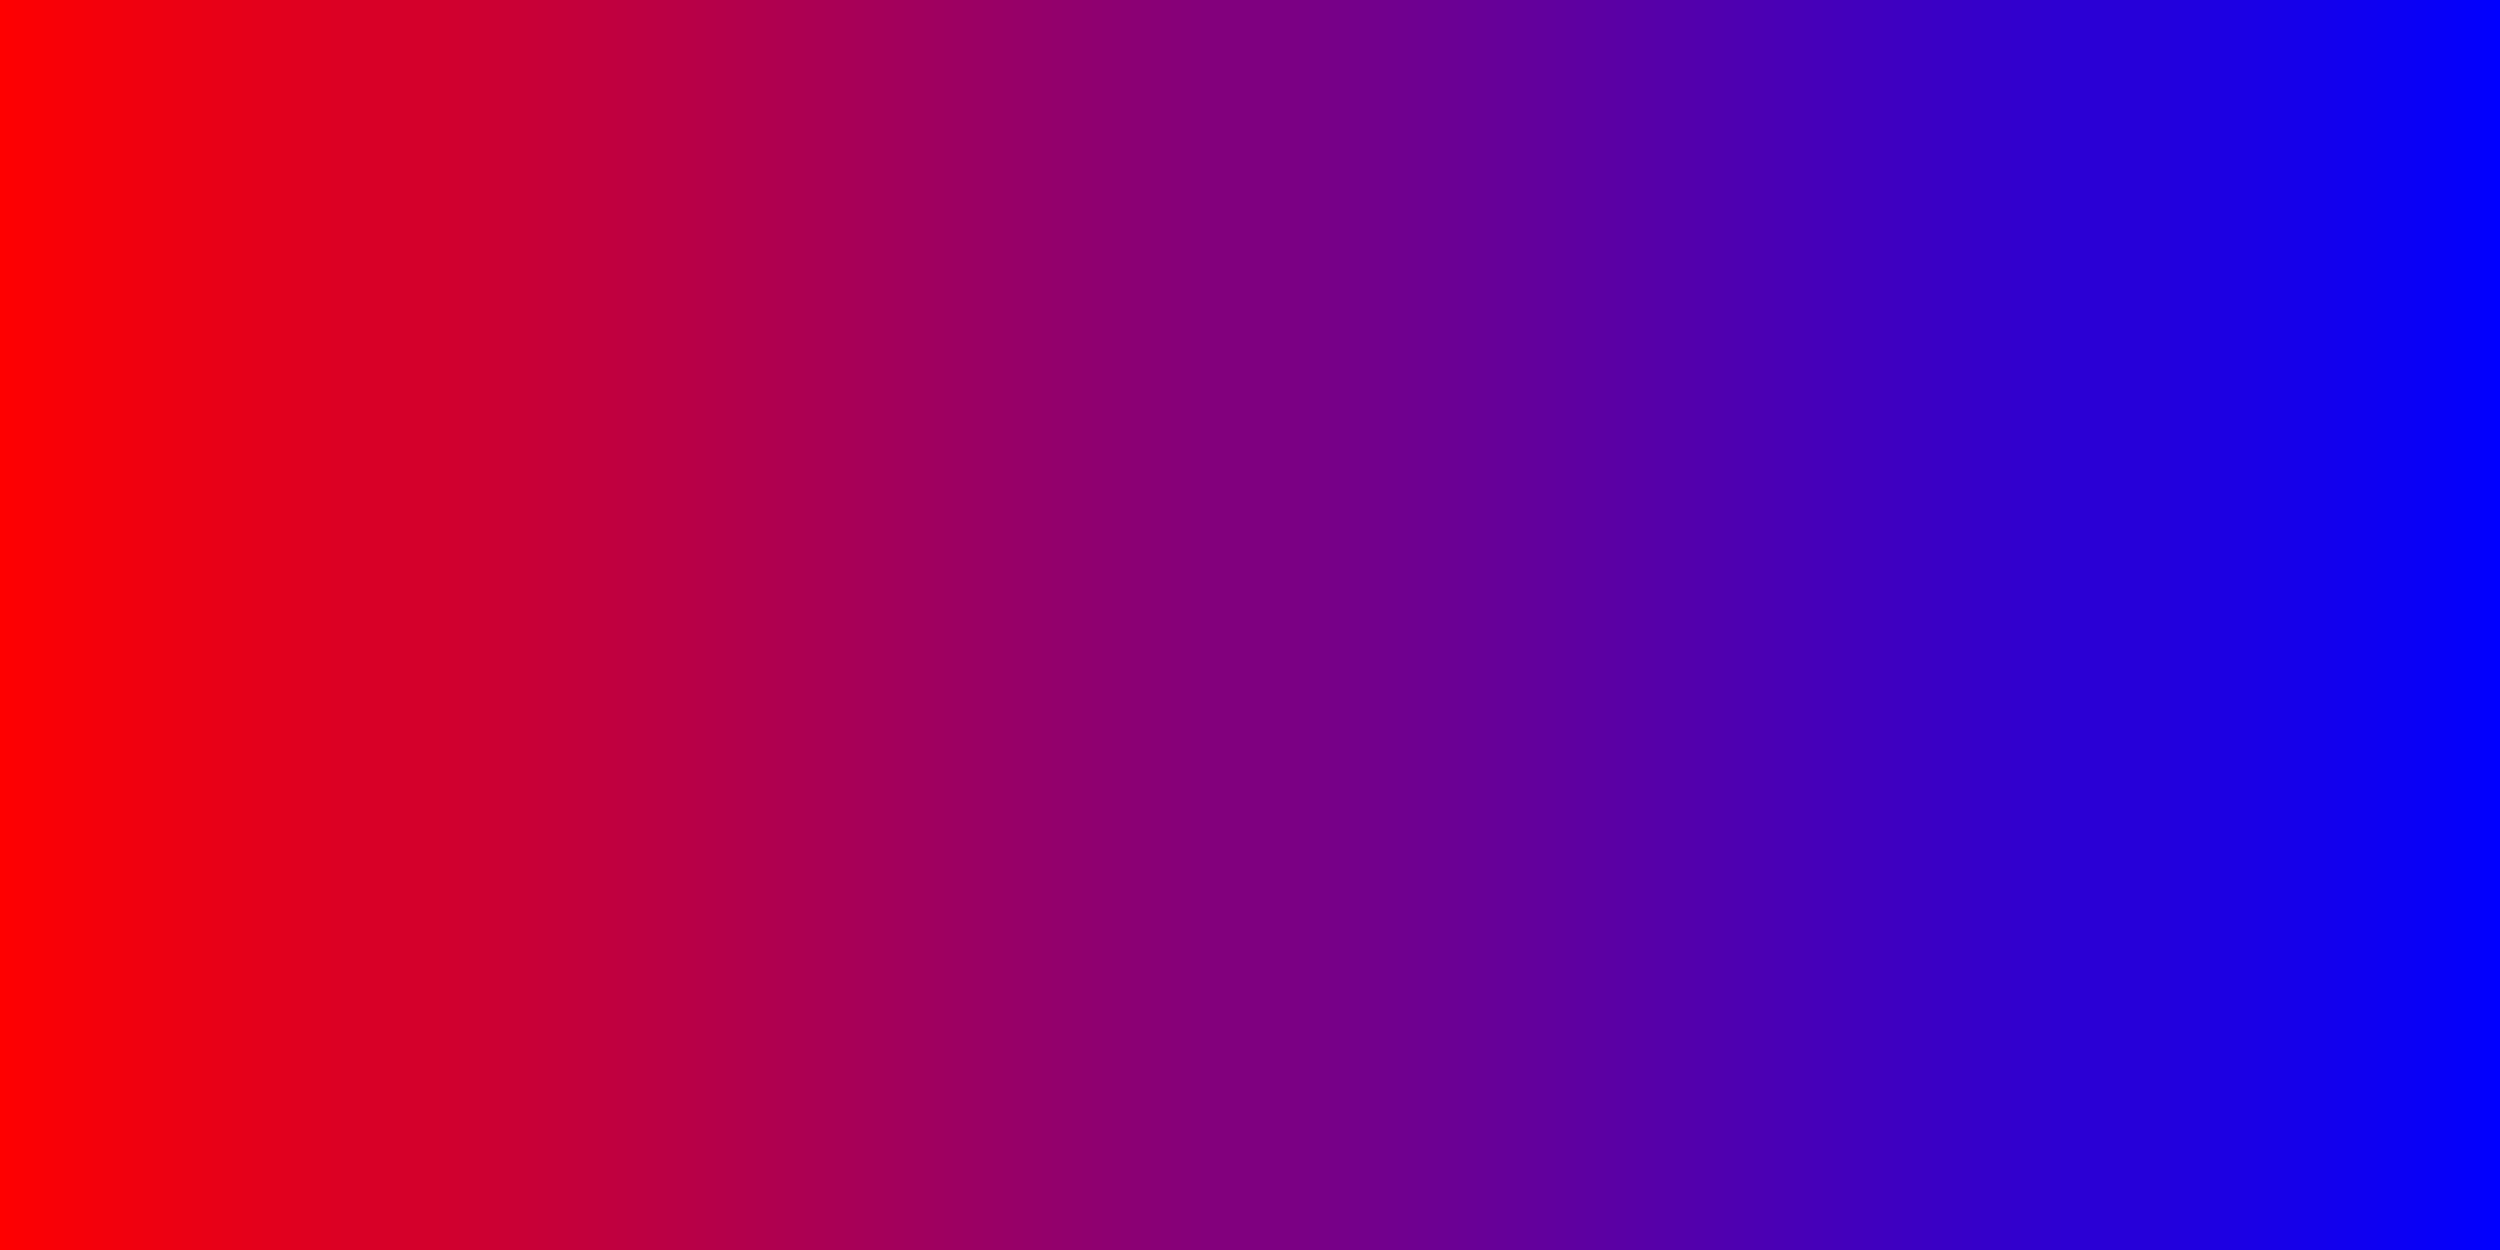
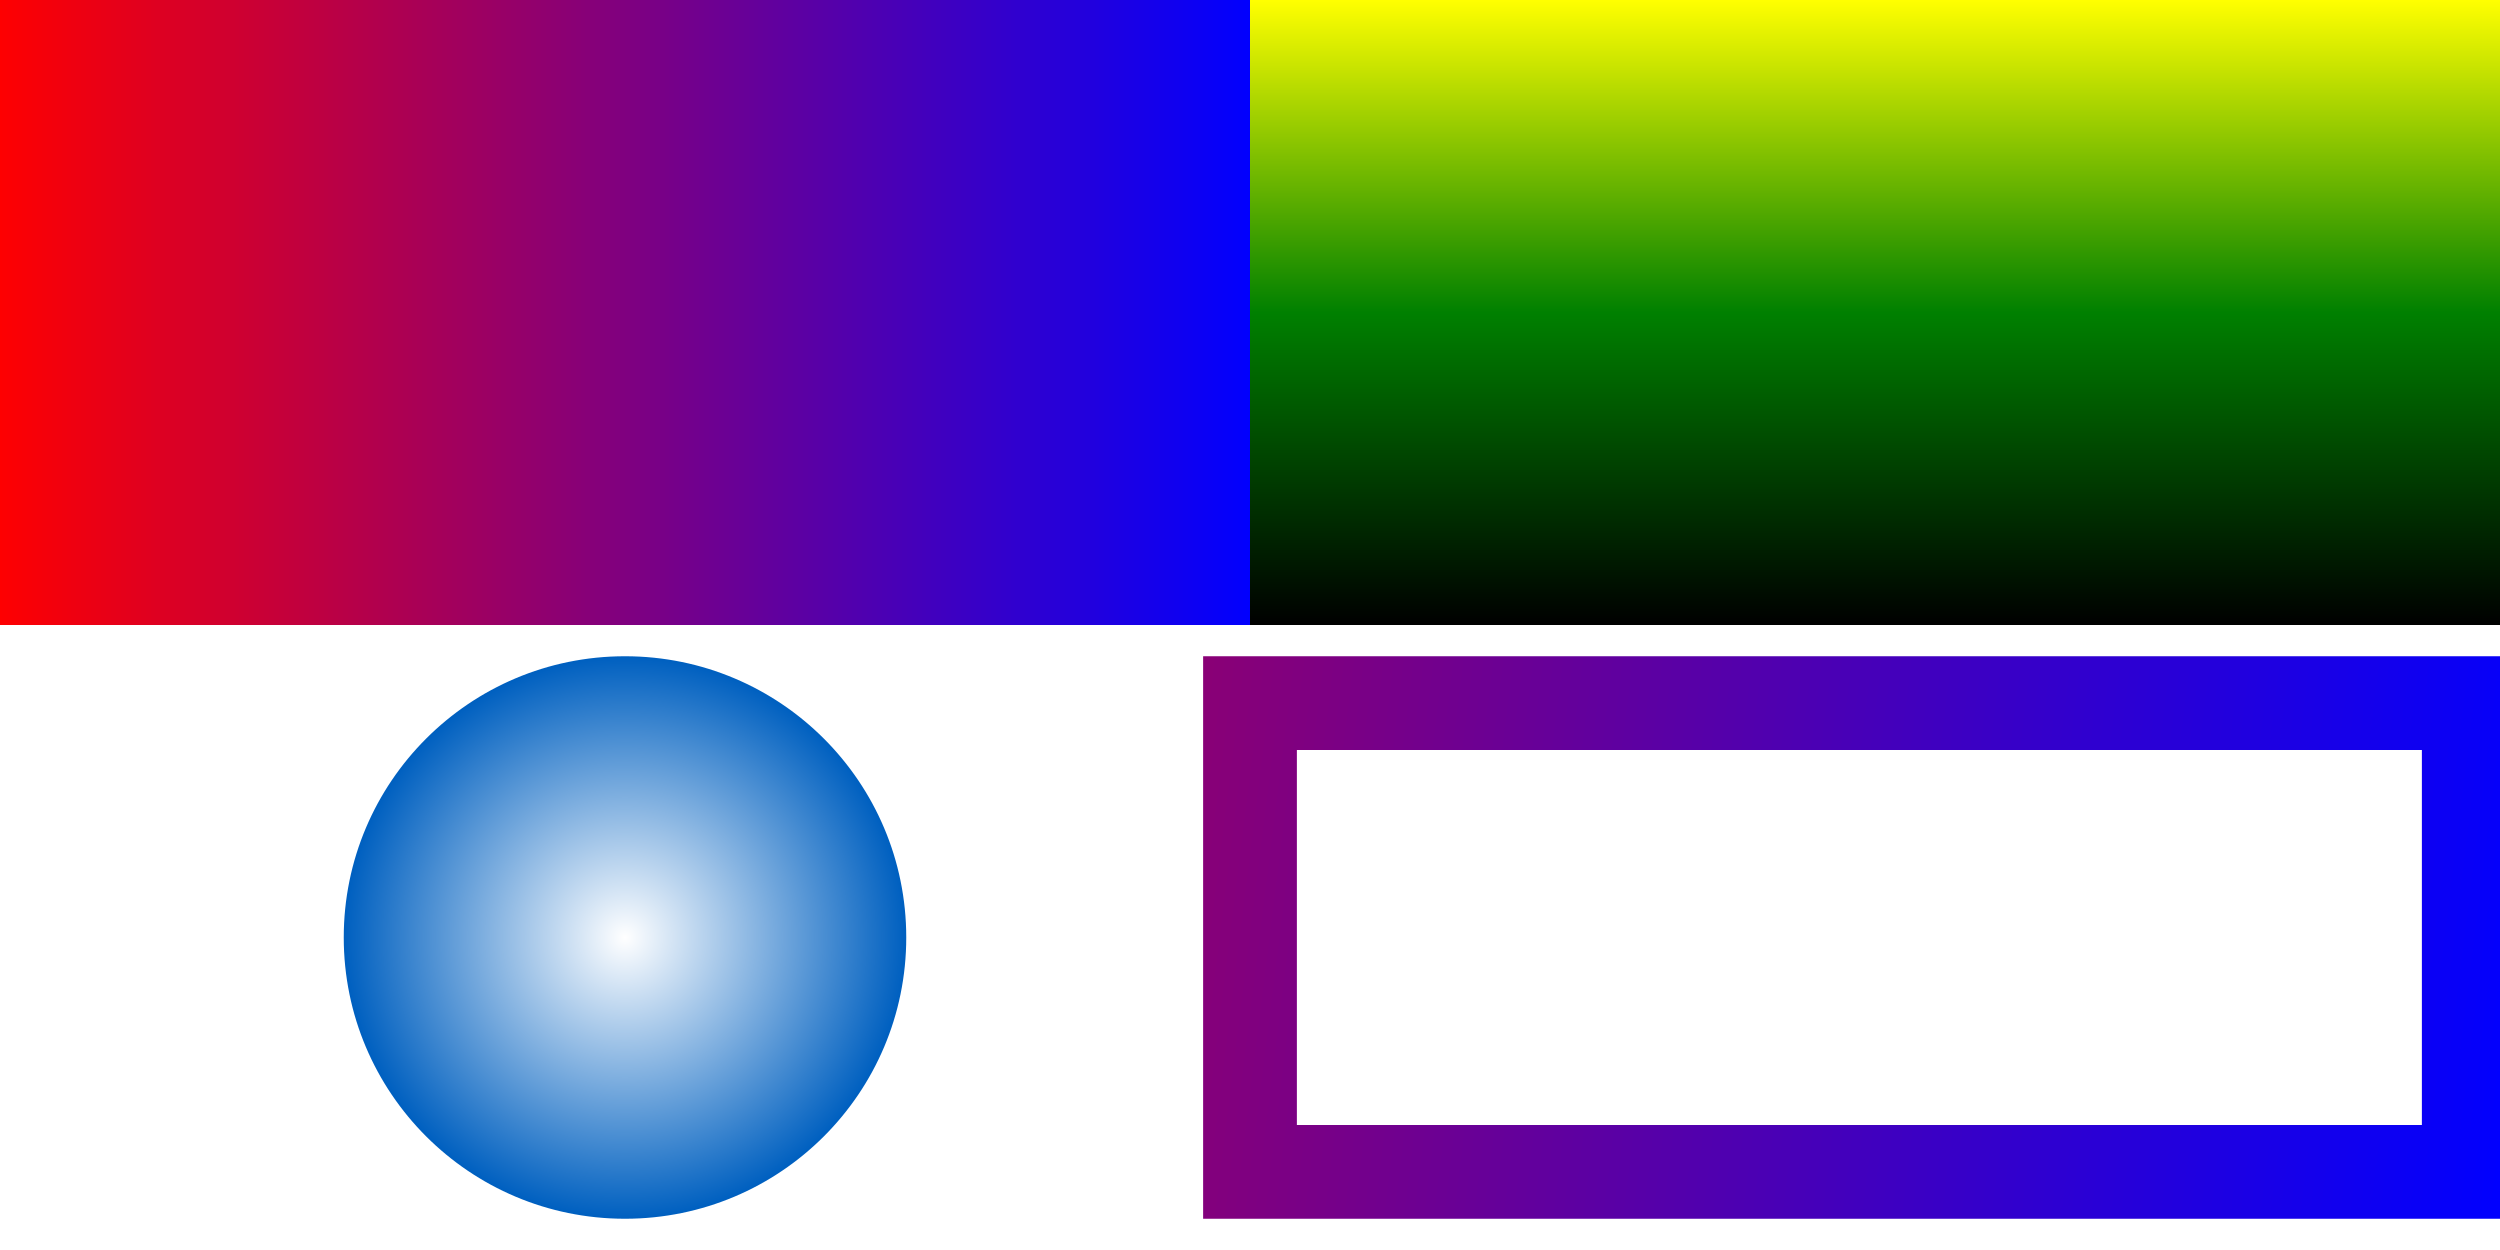
- <svg xmlns="http://www.w3.org/2000/svg" width="80" height="40">
+ <svg xmlns="http://www.w3.org/2000/svg" xmlns:xlink="http://www.w3.org/1999/xlink" width="160" height="80">
  <defs>
    <linearGradient id="g1">
      <stop offset="0" stop-color="#ff0000" />
      <stop offset="1" style="stop-color: #0000ff" />
    </linearGradient>
+     <linearGradient id="g2" x1="0" y1="0" x2="0" y2="1">
+       <stop offset="0%" stop-color="yellow" />
+       <stop offset="50%" stop-color="#008000" />
+       <stop offset="100%" stop-color="black" />
+     </linearGradient>
+     <radialGradient id="g3">
+       <stop offset="0" stop-color="white" />
+       <stop offset="1" stop-color="#0060c0" />
+     </radialGradient>
+     <linearGradient id="g4" xlink:href="#g1" gradientUnits="userSpaceOnUse" x1="0" y1="60" x2="160" y2="80" />
  </defs>
  <rect width="80" height="40" fill="url(#g1)" />
+   <rect x="80" width="80" height="40" fill="url(#g2)" />
+   <circle cx="40" cy="60" r="18" fill="url(#g3)" />
+   <rect x="80" y="45" width="78" height="30" fill="none" stroke="url(#g4)" stroke-width="6" />
</svg>
